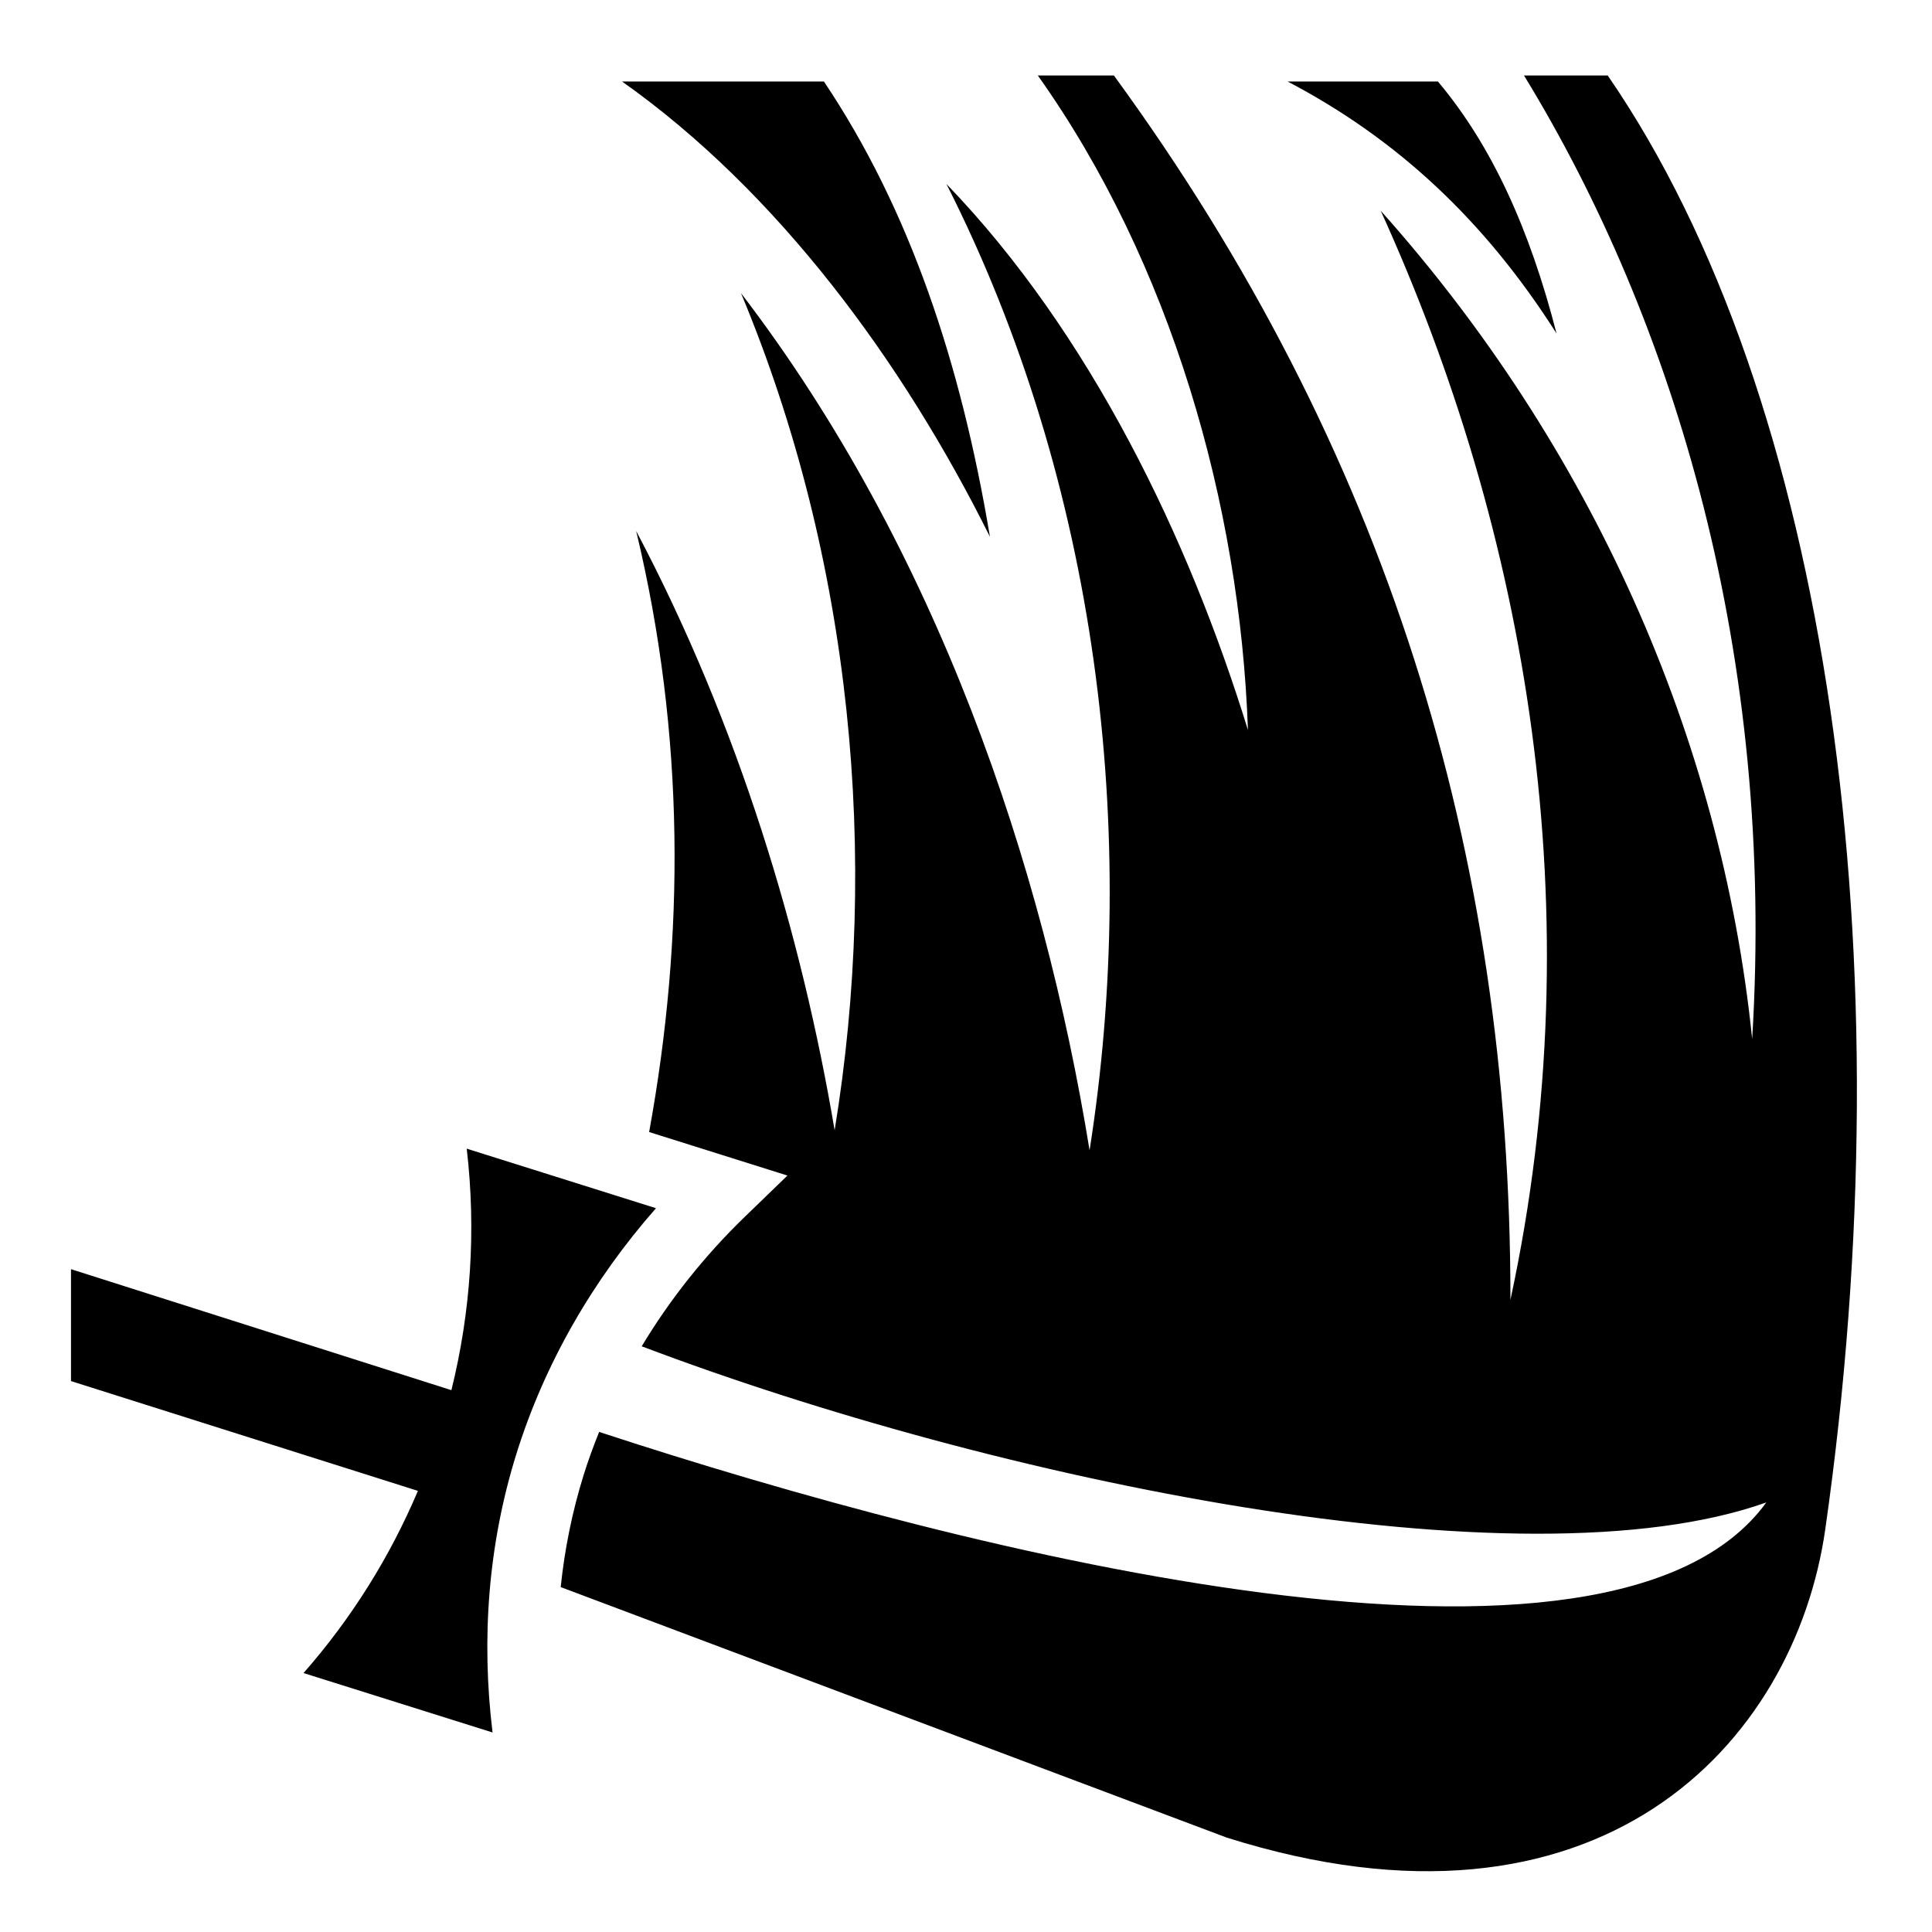
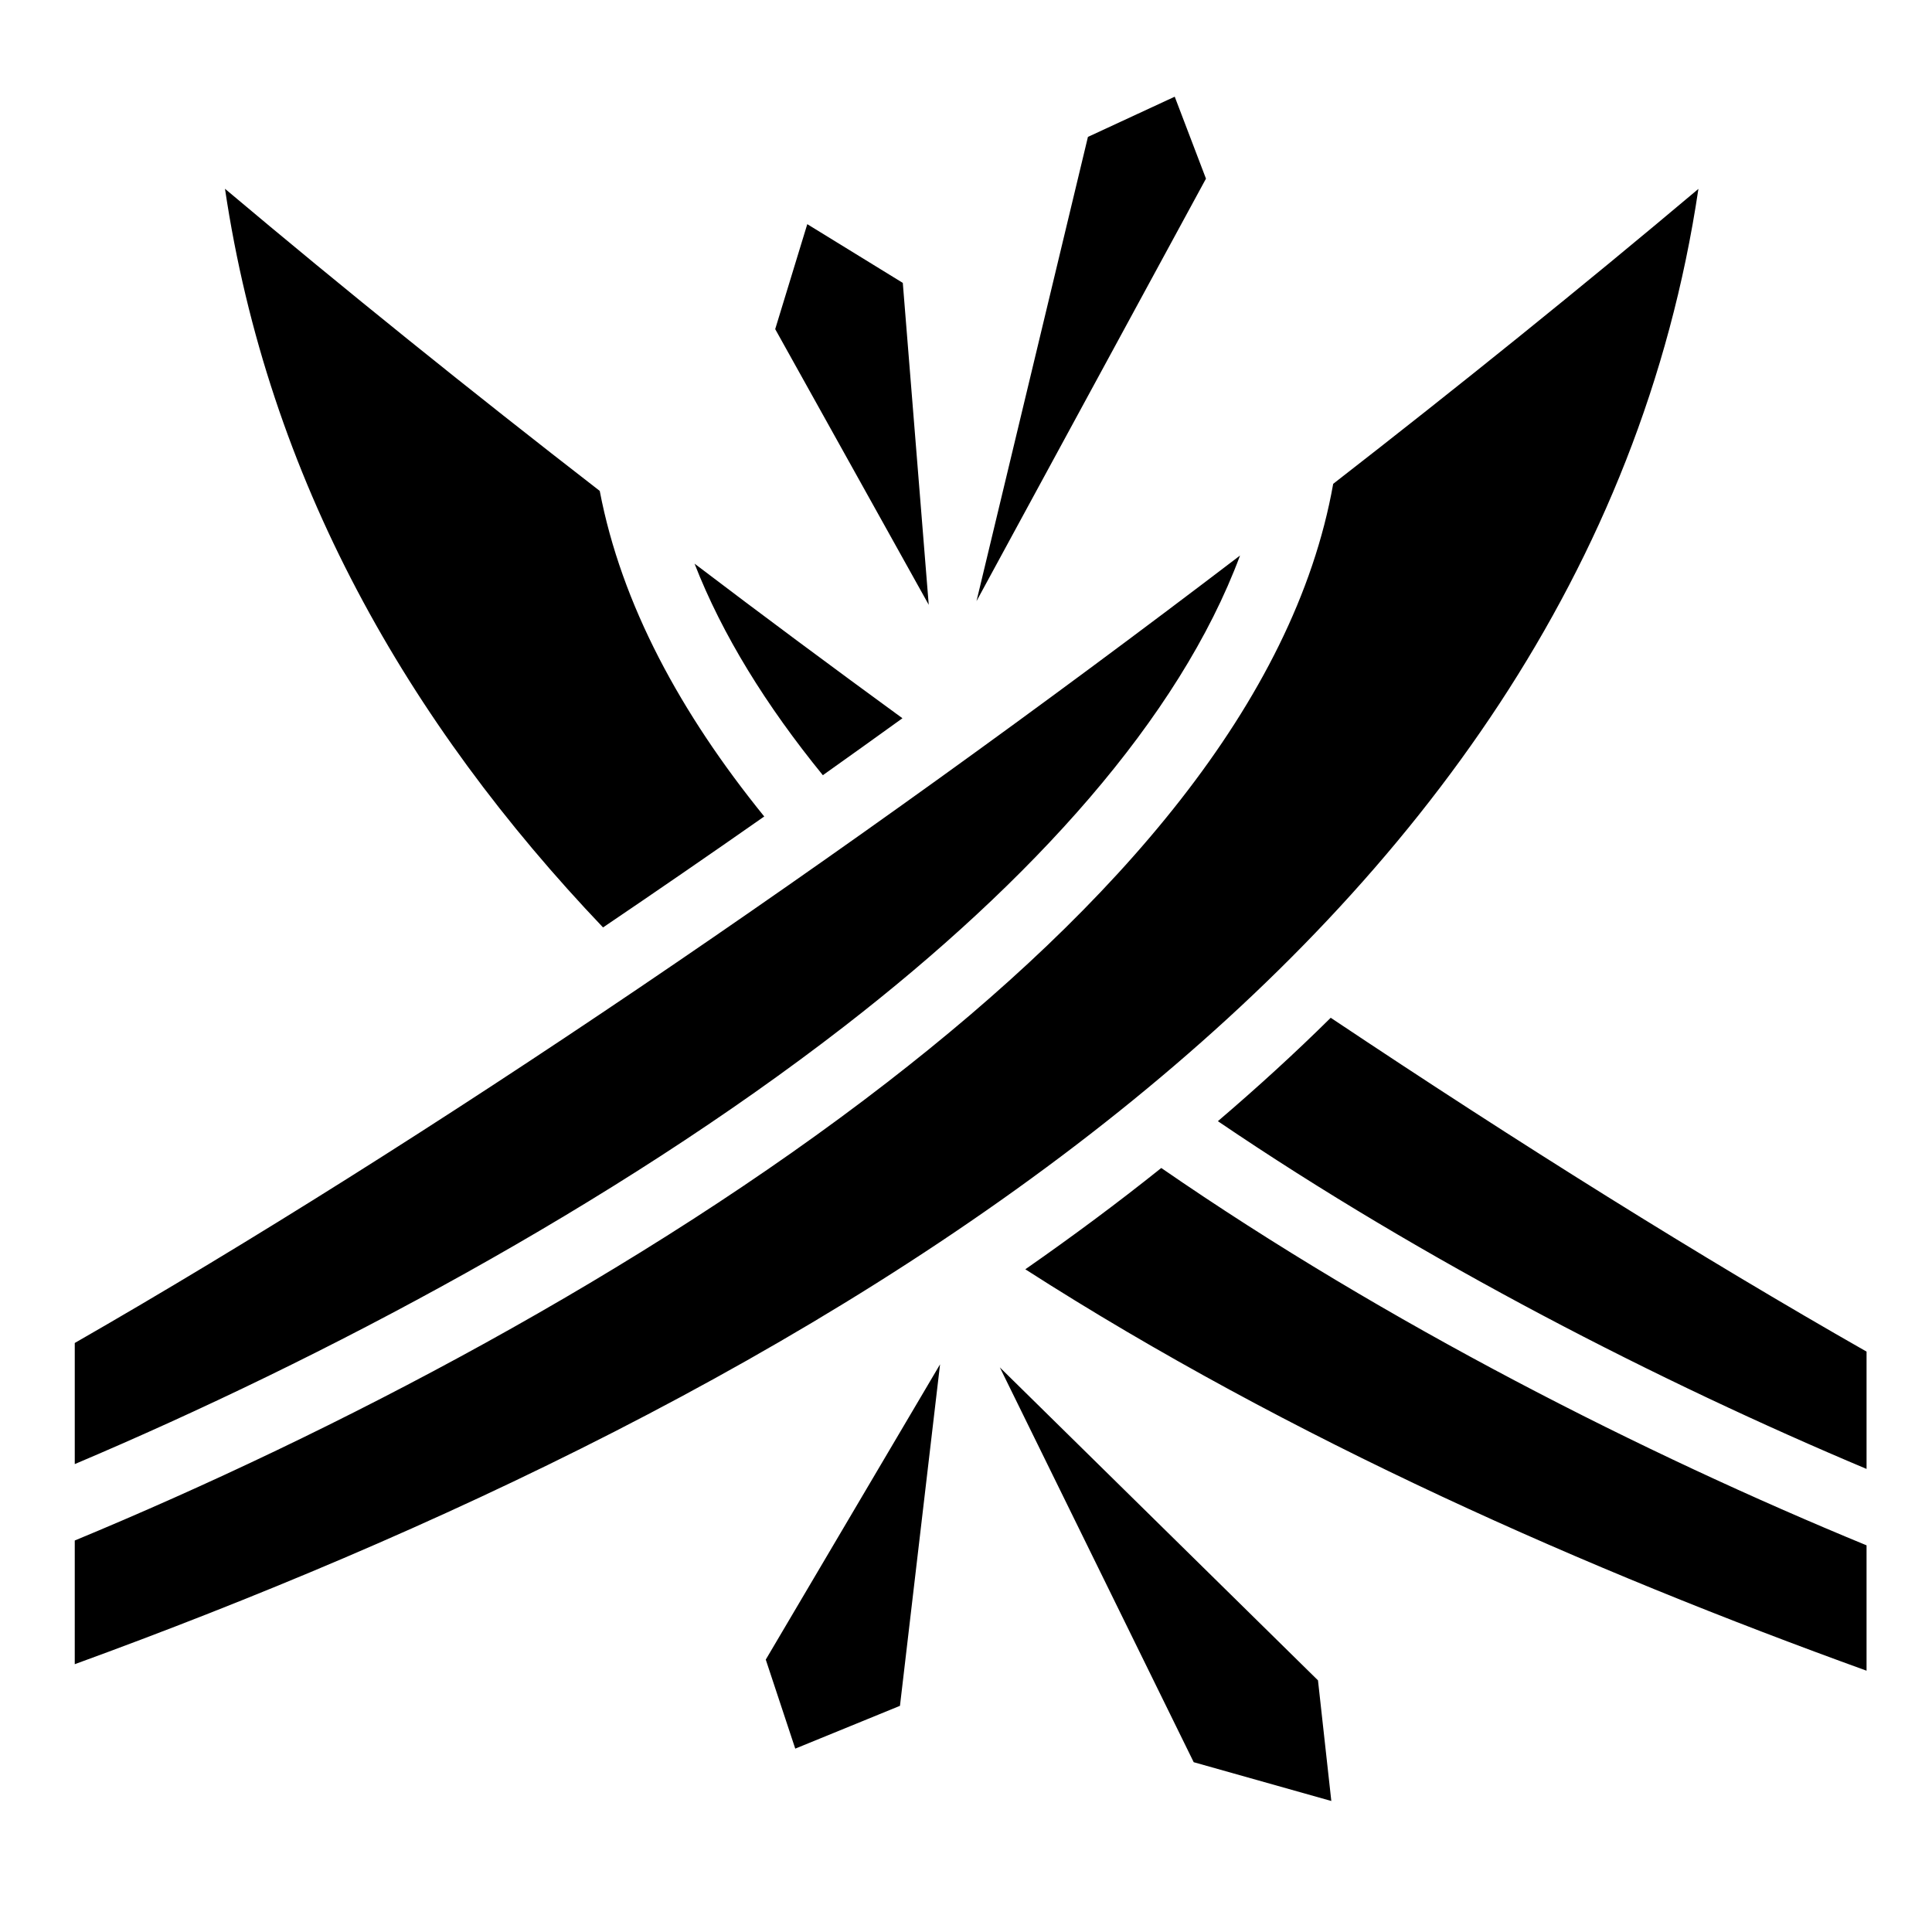
<svg xmlns="http://www.w3.org/2000/svg" viewBox="0 0 512 512" height="512" width="512">
  <g class="" transform="translate(0,0)" style="">
-     <path d="M275.03 20c35.223 49.563 53.59 113.64 55.69 173.47C315.154 143 289.092 88.423 250.81 48.75c40.294 79.527 51.15 172.312 37.938 256.094-12.287-75.777-40.564-159.524-92.375-227.156 29.6 70.937 36.64 149.785 24.813 221.843-8.745-51.804-25.41-107.4-52.594-158.81 13.023 54.315 12.854 107.64 3.437 159.28l21.657 6.813 15 4.718-11.28 10.908c-10.68 10.332-19.868 21.905-27.345 34.343 93.614 35.486 232.952 64.53 298.032 41.376-41.02 56.466-210.332 13.822-309.313-18.687-1.514 3.775-2.918 7.594-4.124 11.467-3.014 9.686-5.023 19.61-6.062 29.657l176.47 66.375c98.5 31.095 150.5-24.62 158.655-81.72C505.253 254.472 485.016 105.66 426.06 20h-22.187c40.092 65.52 66.67 154.216 60.47 255.344-8.154-79.833-42.8-157.214-98.44-219.5 38.676 85.094 56.566 185.746 34.376 288.625.057-118.816-33.1-225.865-105.092-324.47H275.03zm-110.186 1.594c41.255 29.176 74.328 74.093 97.5 120.656-7.702-46.15-21.3-86.79-44-120.656h-53.5zm176.375 0c28.882 15.143 52.096 36.614 71.28 66.78-7.14-27.79-17.217-49.85-31.438-66.78H341.22zM123.686 304.406c2.528 21.65 1.07 43.31-4.062 64L18.812 336.344V366l91.938 29.094c-7.38 17.44-17.563 33.767-30.313 48.28l50.094 15.75c-3.038-24.898-1.136-49.885 6.282-73.718 7.446-23.92 20.223-46.108 37.032-65.22l-50.156-15.78z" />
+     <path d="M311.313 25.625l-23 10.656-29.532 123.032 60.814-111.968-8.28-21.72zM59.625 50.03c11.448 76.937 48.43 141.423 100.188 195.75 14.133-9.564 28.405-19.384 42.718-29.405-22.156-27.314-37.85-56.204-43.593-86.28-34.214-26.492-67.613-53.376-99.312-80.064zm390.47.032C419.178 76.1 386.64 102.33 353.31 128.22c-10.333 58.234-58.087 112.074-118.218 158.624-65.433 50.654-146.56 92.934-215.28 121.406l-.002 32.78c93.65-34.132 195.55-81.378 276.875-146.592C375.72 231.06 435.014 151.375 450.095 50.063zm-236.158 9.344l-8.5 27.813 40.688 73.06-6.875-85.31-25.313-15.564zm114.688 87.813C223.39 227.47 112.257 302.862 19.812 355.905V388c65.917-27.914 142.58-68.51 203.844-115.938 49.83-38.574 88.822-81.513 104.97-124.843zm-144.563 2.155c7.35 18.89 19.03 37.68 34 56.063 7.03-4.98 14.056-10.03 21.094-15.094-18.444-13.456-36.863-27.12-55.094-40.97zM352.656 269.72c-9.573 9.472-19.58 18.588-29.906 27.405 54.914 37.294 117.228 69.156 171.906 92.156V358.19c-43.86-24.988-92.103-55.13-142-88.47zm-44.906 39.81c-11.65 9.32-23.696 18.253-36.03 26.845C342.046 381.51 421.05 416.15 494.655 442.75v-33.22c-58.858-24.223-127.1-58.727-186.906-100zm-58.625 52.033l-46.188 78.25 7.813 23.593 27.75-11.344 10.625-90.5zm15.844.812L316.343 467l36.47 10.28-3.533-31.967-84.31-82.938z" />
  </g>
</svg>
